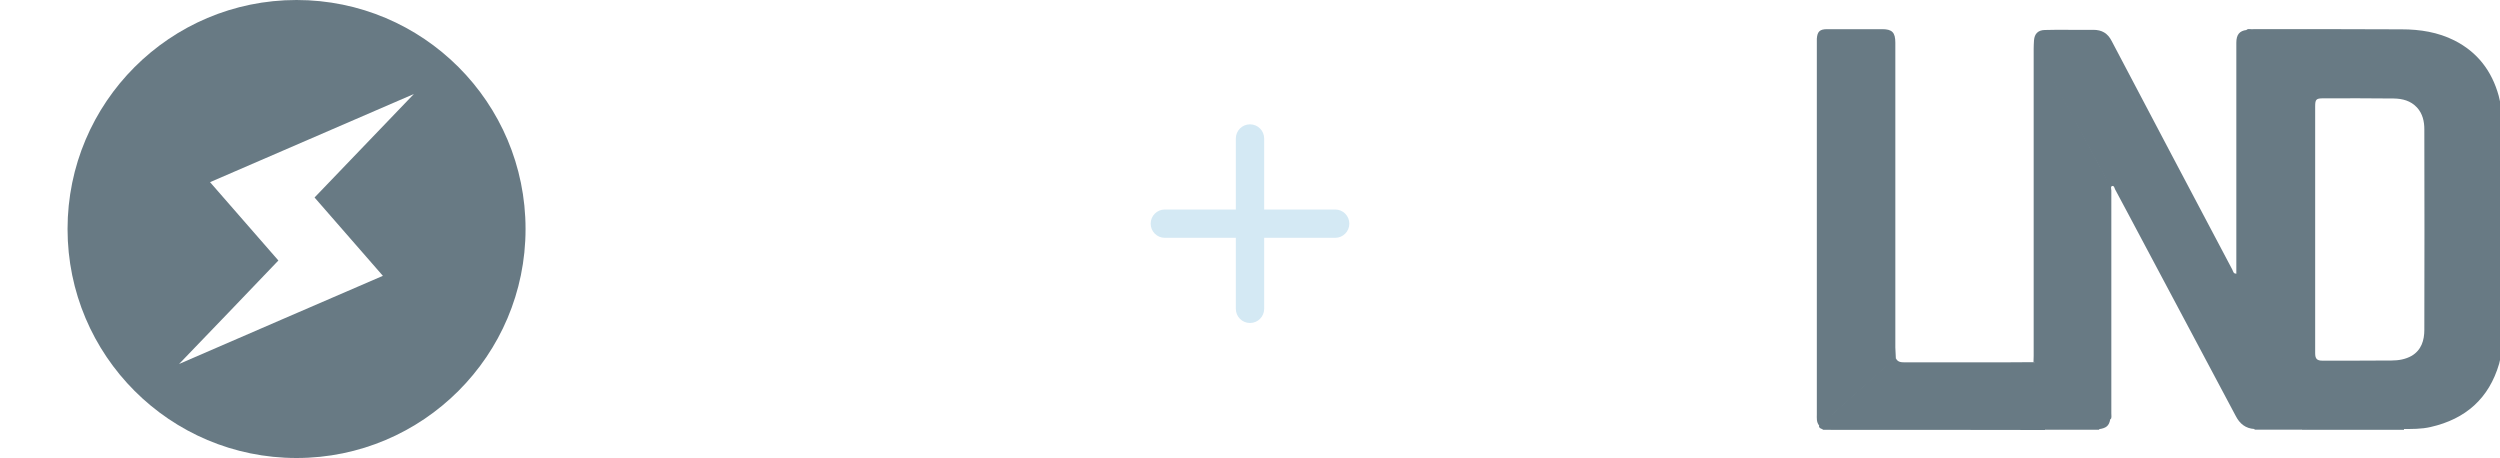
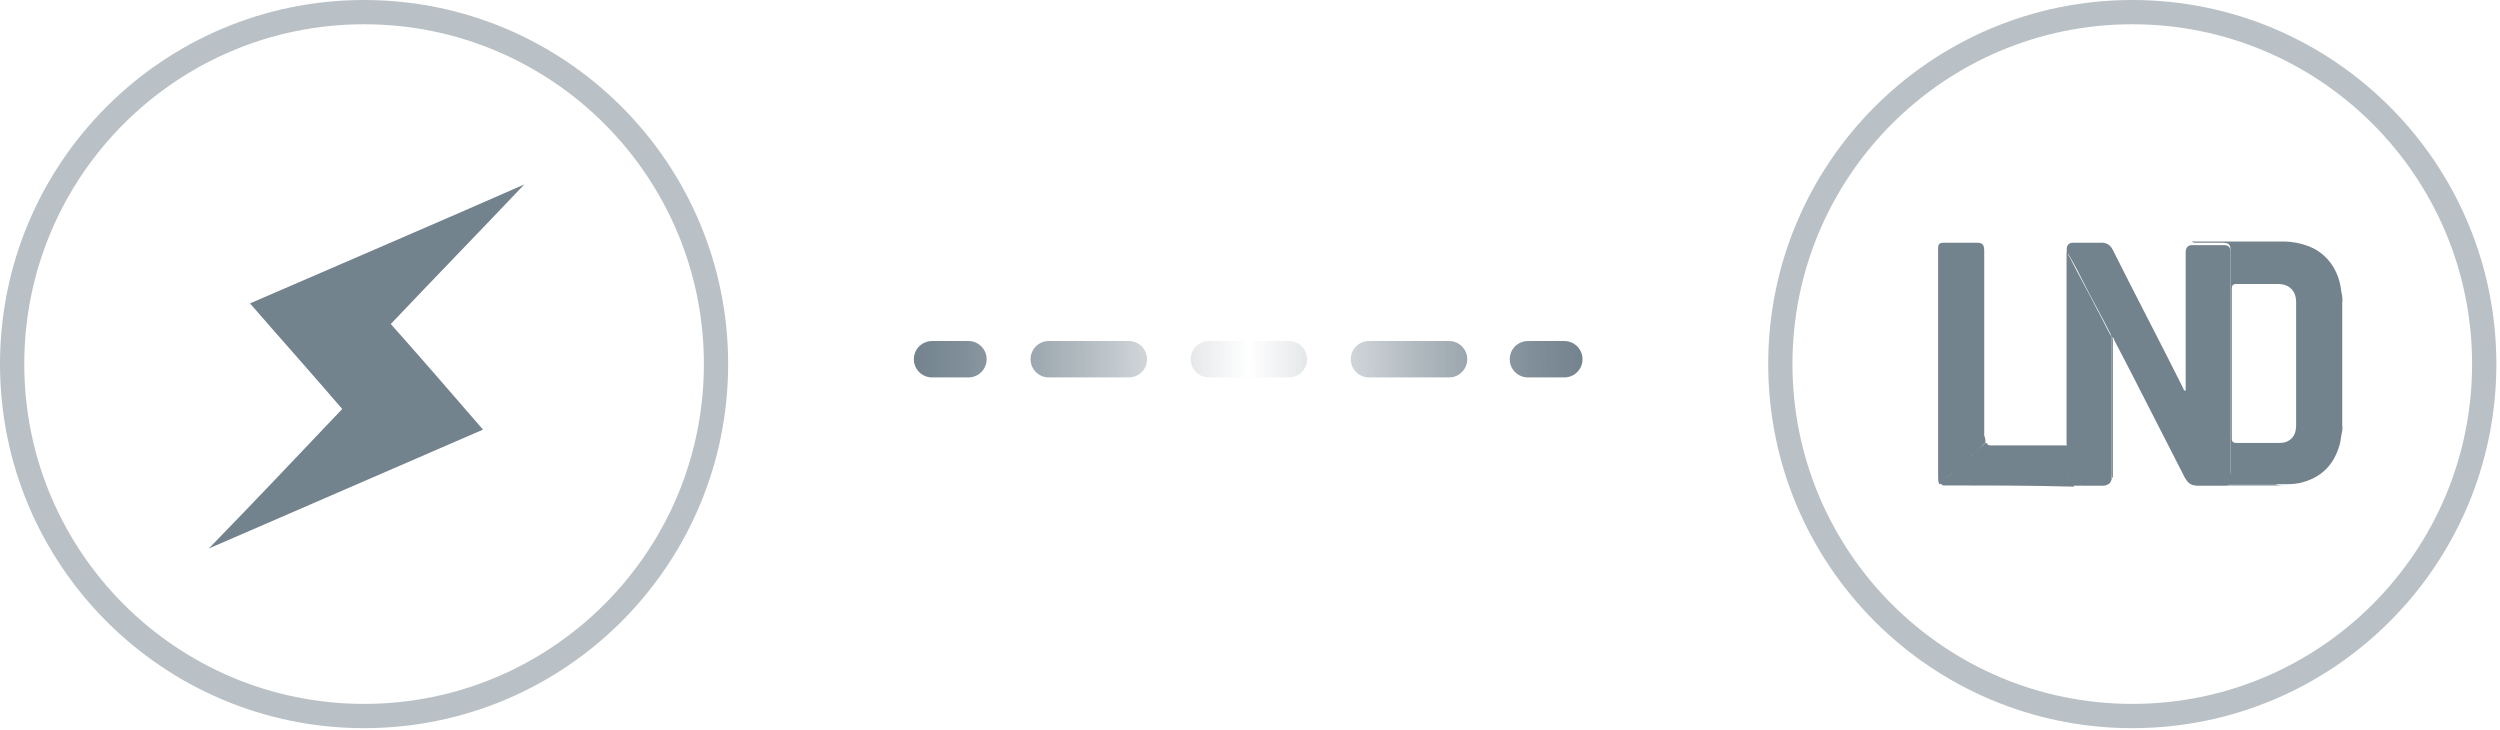
- <svg xmlns="http://www.w3.org/2000/svg" version="1.1" id="Layer_1" x="0px" y="0px" viewBox="0 0 150 27.48" xml:space="preserve" width="150" height="27.48">
-   <defs id="defs108" />
-   <style type="text/css" id="style2">
-   .st0{fill:#687A84;}
-   .st1{fill-rule:evenodd;clip-rule:evenodd;fill:#687A84;}
-   .st2{fill:none;stroke:url(#SVGID_1_);stroke-width:3;stroke-linecap:round;stroke-miterlimit:10;}
-   .st3{fill:none;stroke:url(#SVGID_2_);stroke-width:3;stroke-linecap:round;stroke-miterlimit:10;stroke-dasharray:8.952,8.952;}
-   .st4{fill:none;stroke:url(#SVGID_3_);stroke-width:3;stroke-linecap:round;stroke-miterlimit:10;}
-   .st5{fill:none;stroke:url(#SVGID_4_);stroke-width:3;stroke-linecap:round;stroke-miterlimit:10;}
-   .st6{fill:none;stroke:url(#SVGID_5_);stroke-width:3;stroke-linecap:round;stroke-miterlimit:10;}
-   .st7{fill:none;stroke:url(#SVGID_6_);stroke-width:3;stroke-linecap:round;stroke-miterlimit:10;}
-   .st8{fill:none;stroke:url(#SVGID_7_);stroke-width:3;stroke-linecap:round;stroke-miterlimit:10;}
-   .st9{fill-rule:evenodd;clip-rule:evenodd;fill:#D4E9F4;}
+ <svg xmlns="http://www.w3.org/2000/svg" version="1.1" id="Layer_1" x="0px" y="0px" viewBox="0 0 206 60.1" style="enable-background:new 0 0 206 60.1;" xml:space="preserve">
+   <style type="text/css">
+ 	.st0{fill:#73838E;}
+ 	.st1{fill-rule:evenodd;clip-rule:evenodd;fill:#73838E;}
+ 	.st2{fill:none;stroke:url(#SVGID_1_);stroke-width:3;stroke-linecap:round;stroke-miterlimit:10;}
+ 	.st3{fill:none;stroke:url(#SVGID_2_);stroke-width:3;stroke-linecap:round;stroke-miterlimit:10;stroke-dasharray:6.596,6.596;}
+ 	.st4{fill:none;stroke:url(#SVGID_3_);stroke-width:3;stroke-linecap:round;stroke-miterlimit:10;}
+ 	.st5{opacity:0.5;fill-rule:evenodd;clip-rule:evenodd;fill:none;stroke:#73838E;stroke-width:2;stroke-miterlimit:10;}
</style>
-   <g id="g30" transform="matrix(0.9999944,0,0,0.9999944,37.91047,-10.13982)">
-     <g id="g28">
-       <path class="st0" d="m 71.49,35.93 c -0.09,-0.08 -0.28,-0.07 -0.26,-0.26 0.42,-0.34 0.82,-0.72 1.23,-1.08 0.78,-0.69 1.55,-1.39 2.32,-2.08 0.27,-0.25 0.55,-0.48 0.81,-0.74 0.07,-0.07 0.12,-0.17 0.25,-0.14 0.1,0.23 0.3,0.25 0.51,0.25 1.62,0 3.24,0 4.85,0 0.96,0 1.92,0 2.89,-0.01 0.03,-0.01 0.06,0.01 0.08,0.04 0.06,0.12 0.05,0.25 0.05,0.38 0,0.89 0.02,1.77 -0.01,2.66 -0.01,0.46 0.1,0.78 0.58,0.91 0.03,0.02 0.03,0.05 0.02,0.08 -4.44,-0.01 -8.88,-0.01 -13.32,-0.01 z" id="path4" style="fill:#687a84" />
-       <path class="st0" d="m 106.33,35.88 c 0,0.02 0,0.03 0,0.05 -2.05,0 -4.1,0 -6.15,0 -0.02,-0.03 -0.01,-0.05 0.01,-0.07 0.08,-0.04 0.16,-0.05 0.24,0.01 1.68,0 3.36,0.01 5.03,0.01 0.29,0 0.58,0 0.87,0 z" id="path6" style="fill:#687a84" />
-       <path class="st0" d="m 100.18,35.88 c 0,0.01 0,0.03 0,0.04 -0.94,0 -1.88,0 -2.82,0 0,-0.01 0,-0.03 0,-0.04 0.09,-0.1 0.22,-0.09 0.33,-0.09 0.72,0 1.44,0 2.16,0 0.12,0 0.24,-0.01 0.33,0.09 z" id="path8" style="fill:#687a84" />
-       <path class="st0" d="m 88.04,35.88 c 0,0.01 0,0.03 0,0.04 -0.79,0 -1.57,0 -2.36,0 -0.01,-0.04 -0.01,-0.06 0.03,-0.08 0.09,-0.05 0.2,-0.05 0.3,-0.05 0.57,0 1.13,0 1.7,0 0.11,0.01 0.24,-0.01 0.33,0.09 z" id="path10" style="fill:#687a84" />
-       <path class="st0" d="m 85.69,35.88 c 0,0.01 -0.01,0.03 -0.01,0.04 -0.29,0 -0.58,0 -0.87,0 0,-0.02 0,-0.03 0,-0.05 0.29,-0.12 0.58,-0.13 0.88,0.01 z" id="path12" style="fill:#687a84" />
-       <path class="st0" d="m 112.27,17.79 c -0.08,-0.14 -0.08,-0.27 0,-0.41 0,0.13 0,0.27 0,0.41 z" id="path14" style="fill:#687a84" />
-       <path class="st0" d="m 112.27,30.39 c -0.08,-0.12 -0.08,-0.24 0,-0.36 0,0.12 0,0.24 0,0.36 z" id="path16" style="fill:#687a84" />
-       <path class="st0" d="m 100.18,35.88 c -0.94,0 -1.88,0 -2.82,0 C 96.82,35.85 96.47,35.56 96.23,35.09 94.36,31.57 92.48,28.05 90.61,24.53 90.07,23.52 89.54,22.51 89,21.51 88.96,21.43 88.94,21.27 88.82,21.3 c -0.11,0.03 -0.05,0.18 -0.05,0.27 0,4.46 0,8.91 0,13.37 0,0.13 0.03,0.26 -0.04,0.37 -0.12,-0.12 -0.08,-0.27 -0.08,-0.41 0,-1.91 0,-3.83 0,-5.74 0,-2.49 0,-4.99 0,-7.48 0,-0.27 -0.05,-0.52 -0.18,-0.76 -0.9,-1.67 -1.8,-3.34 -2.7,-5 -0.52,-0.97 -1.05,-1.94 -1.56,-2.9 -0.02,-0.04 -0.05,0.01 -0.03,-0.01 0.01,-0.01 0.02,0 0.02,0.01 0.04,0.09 0.03,0.18 0.03,0.28 0,6.06 0,12.12 0,18.19 0,0.13 0.03,0.28 -0.08,0.39 -0.02,-0.01 -0.03,-0.01 -0.05,-0.02 0,-0.12 0.01,-0.24 0.01,-0.36 0,-6.14 0,-12.29 0,-18.43 0,-0.17 0.01,-0.34 0.02,-0.51 0.03,-0.39 0.24,-0.61 0.64,-0.62 0.49,-0.02 0.97,-0.01 1.46,-0.01 0.49,0 0.97,0 1.46,0 0.51,0 0.86,0.2 1.1,0.67 2.41,4.58 4.82,9.15 7.24,13.72 0.05,0.1 0.07,0.27 0.25,0.23 0.12,0.03 0.15,0.13 0.2,0.22 0.94,1.75 1.89,3.49 2.83,5.24 0.49,0.9 0.97,1.8 1.46,2.7 0.05,0.1 0.07,0.21 0.12,0.31 0.06,0.4 -0.08,0.7 -0.47,0.86 -0.08,-0.01 -0.16,0 -0.24,0 z" id="path18" style="fill:#687a84" />
-       <path class="st0" d="m 75.84,31.62 c -0.44,0.4 -0.88,0.8 -1.33,1.2 -0.77,0.69 -1.55,1.38 -2.32,2.07 -0.25,0.23 -0.5,0.46 -0.75,0.69 -0.06,0.05 -0.1,0.15 -0.21,0.08 -0.16,-0.2 -0.13,-0.44 -0.13,-0.66 0,-5.64 0,-11.29 0,-16.93 0,-1.78 0,-3.57 0,-5.35 0,-0.09 0,-0.17 0,-0.26 0.03,-0.43 0.18,-0.57 0.62,-0.57 1.1,0 2.2,0 3.3,0 0.6,0 0.79,0.2 0.79,0.81 0,6.1 0,12.19 0,18.29 0.01,0.21 0.02,0.42 0.03,0.63 z" id="path20" style="fill:#687a84" />
-       <path class="st0" d="m 100.89,35.01 c -0.34,-0.52 -0.61,-1.08 -0.91,-1.63 -1.21,-2.22 -2.4,-4.44 -3.6,-6.66 -0.03,-0.06 -0.07,-0.12 -0.11,-0.17 0,-4.62 0,-9.23 0,-13.85 0,-0.48 0.19,-0.71 0.61,-0.76 1.12,0 2.24,0 3.35,0.01 0.42,0 0.65,0.23 0.65,0.65 0,7.45 0,14.9 0,22.36 0.02,0.01 0.01,0.03 0.01,0.05 z" id="path22" style="fill:#687a84" />
-       <path class="st0" d="m 112.27,17.17 c -0.11,-0.42 -0.14,-0.86 -0.26,-1.29 -0.41,-1.48 -1.27,-2.61 -2.65,-3.31 -0.99,-0.5 -2.07,-0.67 -3.17,-0.67 -3.01,-0.02 -6.03,-0.01 -9.04,-0.01 -0.09,0 -0.19,-0.03 -0.27,0.04 0.11,0.11 0.25,0.09 0.39,0.09 0.86,0 1.72,0 2.59,0 0.85,0 0.94,0.09 0.94,0.93 0,6.09 0,12.17 0,18.26 0,1.24 -0.01,2.48 0.01,3.71 0.02,0.33 -0.01,0.63 -0.33,0.82 -0.04,0.03 -0.16,0.11 0.01,0.14 1.91,0 3.83,0 5.74,0 0.57,0 1.14,0.01 1.7,-0.12 2.1,-0.48 3.5,-1.71 4.11,-3.8 0.12,-0.42 0.14,-0.85 0.2,-1.28 0,-0.1 0,-0.2 0,-0.31 -0.04,-0.12 -0.04,-0.24 0,-0.36 0,-4.08 0,-8.16 0,-12.25 -0.04,-0.14 -0.04,-0.27 0,-0.41 0.03,-0.04 0.03,-0.11 0.03,-0.18 z m -4.72,12.76 c 0,0.62 -0.17,1.21 -0.76,1.56 -0.37,0.21 -0.79,0.28 -1.2,0.28 -1.38,0.01 -2.77,0.01 -4.15,0.01 -0.33,0 -0.44,-0.11 -0.44,-0.45 0,-2.48 0,-4.95 0,-7.43 0,-2.46 0,-4.92 0,-7.38 0,-0.41 0.06,-0.48 0.47,-0.48 1.42,0 2.83,-0.01 4.25,0.01 0.52,0.01 1.01,0.13 1.39,0.54 0.34,0.37 0.44,0.84 0.44,1.3 0.01,4.01 0.01,8.03 0,12.04 z" id="path24" style="fill:#687a84" />
-       <path class="st0" d="m 84.14,31.88 c 0,-0.12 0.01,-0.24 0.01,-0.36 0,-6.12 0,-12.24 0,-18.36 0,-0.09 0,-0.19 0,-0.35 0.14,0.24 0.24,0.42 0.34,0.61 0.91,1.69 1.81,3.38 2.72,5.07 0.46,0.85 0.91,1.7 1.37,2.54 0.09,0.16 0.12,0.33 0.12,0.51 0,4.57 -0.01,9.13 -0.01,13.7 0,0.03 0.01,0.05 0.01,0.08 -0.07,0.37 -0.24,0.51 -0.67,0.57 -0.78,0 -1.57,0 -2.35,0 -0.29,0 -0.59,0 -0.88,0 -0.48,-0.05 -0.67,-0.25 -0.67,-0.72 0.01,-1.11 0.01,-2.2 0.01,-3.29 z" id="path26" style="fill:#687a84" />
+   <g>
+     <g>
+       <path class="st0" d="M160.1,40c-0.1-0.1-0.2-0.1-0.2-0.2c0.3-0.3,0.7-0.6,1-0.9c0.6-0.6,1.3-1.2,1.9-1.7c0.2-0.2,0.4-0.4,0.7-0.6    c0.1-0.1,0.1-0.1,0.2-0.1c0.1,0.2,0.2,0.2,0.4,0.2c1.3,0,2.6,0,3.9,0c0.8,0,1.6,0,2.3,0c0,0,0,0,0.1,0c0.1,0.1,0,0.2,0,0.3    c0,0.7,0,1.5,0,2.2c0,0.4,0.1,0.7,0.5,0.8c0,0,0,0,0,0.1C167.2,40,163.7,40,160.1,40z" />
+       <path class="st0" d="M188.2,40C188.2,40,188.2,40,188.2,40c-1.7,0-3.3,0-5,0c0,0,0,0,0-0.1c0.1,0,0.1,0,0.2,0c1.4,0,2.7,0,4.1,0    C187.7,40,188,40,188.2,40z" />
+       <path class="st0" d="M183.2,40C183.2,40,183.2,40,183.2,40c-0.8,0-1.5,0-2.3,0c0,0,0,0,0,0c0.1-0.1,0.2-0.1,0.3-0.1    c0.6,0,1.2,0,1.7,0C183.1,39.9,183.2,39.9,183.2,40z" />
+       <path class="st0" d="M173.4,40C173.4,40,173.4,40,173.4,40c-0.6,0-1.3,0-1.9,0c0,0,0-0.1,0-0.1c0.1,0,0.2,0,0.2,0    c0.5,0,0.9,0,1.4,0C173.3,39.9,173.4,39.9,173.4,40z" />
+       <path class="st0" d="M171.5,40C171.5,40,171.5,40,171.5,40c-0.2,0-0.5,0-0.7,0c0,0,0,0,0,0C171.1,39.9,171.3,39.9,171.5,40z" />
+       <path class="st0" d="M193,24.9c-0.1-0.1-0.1-0.2,0-0.3C193,24.7,193,24.8,193,24.9z" />
+       <path class="st0" d="M193,35.4c-0.1-0.1-0.1-0.2,0-0.3C193,35.2,193,35.3,193,35.4z" />
+       <path class="st0" d="M183.2,40c-0.8,0-1.5,0-2.3,0c-0.4,0-0.7-0.3-0.9-0.7c-1.5-2.9-3-5.9-4.5-8.8c-0.4-0.8-0.9-1.7-1.3-2.5    c0-0.1-0.1-0.2-0.1-0.2c-0.1,0,0,0.1,0,0.2c0,3.7,0,7.4,0,11.1c0,0.1,0,0.2,0,0.3c-0.1-0.1-0.1-0.2-0.1-0.3c0-1.6,0-3.2,0-4.8    c0-2.1,0-4.2,0-6.2c0-0.2,0-0.4-0.1-0.6c-0.7-1.4-1.5-2.8-2.2-4.2c-0.4-0.8-0.8-1.6-1.3-2.4c0,0,0,0,0,0c0,0,0,0,0,0    c0,0.1,0,0.2,0,0.2c0,5.1,0,10.1,0,15.2c0,0.1,0,0.2-0.1,0.3c0,0,0,0,0,0c0-0.1,0-0.2,0-0.3c0-5.1,0-10.2,0-15.4    c0-0.1,0-0.3,0-0.4c0-0.3,0.2-0.5,0.5-0.5c0.4,0,0.8,0,1.2,0c0.4,0,0.8,0,1.2,0c0.4,0,0.7,0.2,0.9,0.6c1.9,3.8,3.9,7.6,5.8,11.4    c0,0.1,0.1,0.2,0.2,0.2c0.1,0,0.1,0.1,0.2,0.2c0.8,1.5,1.5,2.9,2.3,4.4c0.4,0.7,0.8,1.5,1.2,2.2c0,0.1,0.1,0.2,0.1,0.3    c0,0.3-0.1,0.6-0.4,0.7C183.4,40,183.3,40,183.2,40z" />
+       <path class="st0" d="M163.6,36.5c-0.4,0.3-0.7,0.7-1.1,1c-0.6,0.6-1.3,1.2-1.9,1.7c-0.2,0.2-0.4,0.4-0.6,0.6c0,0-0.1,0.1-0.2,0.1    c-0.1-0.2-0.1-0.4-0.1-0.6c0-4.7,0-9.4,0-14.1c0-1.5,0-3,0-4.5c0-0.1,0-0.1,0-0.2c0-0.4,0.1-0.5,0.5-0.5c0.9,0,1.8,0,2.7,0    c0.5,0,0.6,0.2,0.6,0.7c0,5.1,0,10.2,0,15.2C163.6,36.1,163.6,36.3,163.6,36.5z" />
+       <path class="st0" d="M183.8,39.3c-0.3-0.4-0.5-0.9-0.7-1.4c-1-1.8-1.9-3.7-2.9-5.5c0,0-0.1-0.1-0.1-0.1c0-3.8,0-7.7,0-11.5    c0-0.4,0.2-0.6,0.5-0.6c0.9,0,1.8,0,2.7,0c0.3,0,0.5,0.2,0.5,0.5C183.8,26.8,183.8,33,183.8,39.3    C183.8,39.2,183.8,39.3,183.8,39.3z" />
+       <path class="st0" d="M193,24.4c-0.1-0.4-0.1-0.7-0.2-1.1c-0.3-1.2-1-2.2-2.1-2.8c-0.8-0.4-1.7-0.6-2.6-0.6c-2.4,0-4.9,0-7.3,0    c-0.1,0-0.2,0-0.2,0c0.1,0.1,0.2,0.1,0.3,0.1c0.7,0,1.4,0,2.1,0c0.7,0,0.8,0.1,0.8,0.8c0,5.1,0,10.1,0,15.2c0,1,0,2.1,0,3.1    c0,0.3,0,0.5-0.3,0.7c0,0-0.1,0.1,0,0.1c1.5,0,3.1,0,4.6,0c0.5,0,0.9,0,1.4-0.1c1.7-0.4,2.8-1.4,3.3-3.2c0.1-0.4,0.1-0.7,0.2-1.1    c0-0.1,0-0.2,0-0.3c0-0.1,0-0.2,0-0.3c0-3.4,0-6.8,0-10.2c0-0.1,0-0.2,0-0.3C193,24.5,193,24.5,193,24.4z M189.2,35    c0,0.5-0.1,1-0.6,1.3c-0.3,0.2-0.6,0.2-1,0.2c-1.1,0-2.2,0-3.3,0c-0.3,0-0.4-0.1-0.4-0.4c0-2.1,0-4.1,0-6.2c0-2,0-4.1,0-6.1    c0-0.3,0.1-0.4,0.4-0.4c1.1,0,2.3,0,3.4,0c0.4,0,0.8,0.1,1.1,0.4c0.3,0.3,0.4,0.7,0.4,1.1C189.2,28.4,189.2,31.7,189.2,35z" />
+       <path class="st0" d="M170.3,36.7c0-0.1,0-0.2,0-0.3c0-5.1,0-10.2,0-15.3c0-0.1,0-0.2,0-0.3c0.1,0.2,0.2,0.3,0.3,0.5    c0.7,1.4,1.5,2.8,2.2,4.2c0.4,0.7,0.7,1.4,1.1,2.1c0.1,0.1,0.1,0.3,0.1,0.4c0,3.8,0,7.6,0,11.4c0,0,0,0,0,0.1    c-0.1,0.3-0.2,0.4-0.5,0.5c-0.6,0-1.3,0-1.9,0c-0.2,0-0.5,0-0.7,0c-0.4,0-0.5-0.2-0.5-0.6C170.3,38.5,170.3,37.6,170.3,36.7z" />
    </g>
  </g>
-   <path id="Combined-Shape_2_" class="st1" d="m 17.793,27.48 c -7.59,0 -13.74,-6.15 -13.74,-13.74 0,-7.59 6.15,-13.74 13.74,-13.74 7.59,0 13.74,6.15 13.74,13.74 0,7.59 -6.16,13.74 -13.74,13.74 z m -7.05,-5.64 c 4.09,-1.77 8.12,-3.52 12.23,-5.29 -1.41,-1.62 -2.77,-3.18 -4.1,-4.7 2,-2.08 3.96,-4.13 5.96,-6.21 -4.07,1.76 -8.12,3.51 -12.23,5.29 1.42,1.63 2.78,3.19 4.1,4.7 -1.99,2.08 -3.95,4.13 -5.96,6.21 z" style="clip-rule:evenodd;fill:#687a84;fill-rule:evenodd" />
-   <g id="plus_11_" transform="translate(25.88,-9.94)">
-     <g id="g102">
-       <path class="st9" d="m 54.23,22.51 h -4.26 v -4.26 c 0,-0.47 -0.38,-0.85 -0.85,-0.85 -0.47,0 -0.85,0.38 -0.85,0.85 v 4.26 h -4.26 c -0.47,0 -0.85,0.38 -0.85,0.85 0,0.47 0.38,0.85 0.85,0.85 h 4.26 v 4.26 c 0,0.47 0.38,0.85 0.85,0.85 0.47,0 0.85,-0.38 0.85,-0.85 v -4.26 h 4.26 c 0.47,0 0.85,-0.38 0.85,-0.85 0,-0.47 -0.38,-0.85 -0.85,-0.85 z" id="path100" style="clip-rule:evenodd;fill:#d4e9f4;fill-rule:evenodd" />
+   <path id="Combined-Shape_3_" class="st1" d="M17.2,45.2c7.6-3.3,15-6.5,22.6-9.8c-2.6-3-5.1-5.9-7.6-8.7c3.7-3.9,7.3-7.6,11-11.5  c-7.5,3.3-15,6.5-22.6,9.8c2.6,3,5.2,5.9,7.6,8.7C24.5,37.6,20.9,41.4,17.2,45.2z" />
+   <g>
+     <g>
+       <linearGradient id="SVGID_1_" gradientUnits="userSpaceOnUse" x1="75.28" y1="30.01" x2="130.448" y2="29.55">
+         <stop offset="0" style="stop-color:#73838E" />
+         <stop offset="7.312994e-02" style="stop-color:#788792;stop-opacity:0.942" />
+         <stop offset="0.161" style="stop-color:#87949E;stop-opacity:0.872" />
+         <stop offset="0.255" style="stop-color:#9FAAB1;stop-opacity:0.796" />
+         <stop offset="0.355" style="stop-color:#C0C7CC;stop-opacity:0.716" />
+         <stop offset="0.458" style="stop-color:#EBEDEF;stop-opacity:0.634" />
+         <stop offset="0.5" style="stop-color:#FFFFFF;stop-opacity:0.6" />
+         <stop offset="0.542" style="stop-color:#EBEDEF;stop-opacity:0.634" />
+         <stop offset="0.645" style="stop-color:#C0C7CC;stop-opacity:0.716" />
+         <stop offset="0.745" style="stop-color:#9FAAB1;stop-opacity:0.796" />
+         <stop offset="0.84" style="stop-color:#87949E;stop-opacity:0.872" />
+         <stop offset="0.927" style="stop-color:#788792;stop-opacity:0.942" />
+         <stop offset="1" style="stop-color:#73838E" />
+       </linearGradient>
+       <line class="st2" x1="128.9" y1="29.6" x2="125.9" y2="29.6" />
+       <linearGradient id="SVGID_2_" gradientUnits="userSpaceOnUse" x1="75.278" y1="29.791" x2="130.446" y2="29.331">
+         <stop offset="0" style="stop-color:#73838E" />
+         <stop offset="7.312994e-02" style="stop-color:#788792;stop-opacity:0.942" />
+         <stop offset="0.161" style="stop-color:#87949E;stop-opacity:0.872" />
+         <stop offset="0.255" style="stop-color:#9FAAB1;stop-opacity:0.796" />
+         <stop offset="0.355" style="stop-color:#C0C7CC;stop-opacity:0.716" />
+         <stop offset="0.458" style="stop-color:#EBEDEF;stop-opacity:0.634" />
+         <stop offset="0.5" style="stop-color:#FFFFFF;stop-opacity:0.6" />
+         <stop offset="0.542" style="stop-color:#EBEDEF;stop-opacity:0.634" />
+         <stop offset="0.645" style="stop-color:#C0C7CC;stop-opacity:0.716" />
+         <stop offset="0.745" style="stop-color:#9FAAB1;stop-opacity:0.796" />
+         <stop offset="0.84" style="stop-color:#87949E;stop-opacity:0.872" />
+         <stop offset="0.927" style="stop-color:#788792;stop-opacity:0.942" />
+         <stop offset="1" style="stop-color:#73838E" />
+       </linearGradient>
+       <line class="st3" x1="119.4" y1="29.6" x2="83.1" y2="29.6" />
+       <linearGradient id="SVGID_3_" gradientUnits="userSpaceOnUse" x1="75.277" y1="29.6" x2="130.445" y2="29.14">
+         <stop offset="0" style="stop-color:#73838E" />
+         <stop offset="7.312994e-02" style="stop-color:#788792;stop-opacity:0.942" />
+         <stop offset="0.161" style="stop-color:#87949E;stop-opacity:0.872" />
+         <stop offset="0.255" style="stop-color:#9FAAB1;stop-opacity:0.796" />
+         <stop offset="0.355" style="stop-color:#C0C7CC;stop-opacity:0.716" />
+         <stop offset="0.458" style="stop-color:#EBEDEF;stop-opacity:0.634" />
+         <stop offset="0.5" style="stop-color:#FFFFFF;stop-opacity:0.6" />
+         <stop offset="0.542" style="stop-color:#EBEDEF;stop-opacity:0.634" />
+         <stop offset="0.645" style="stop-color:#C0C7CC;stop-opacity:0.716" />
+         <stop offset="0.745" style="stop-color:#9FAAB1;stop-opacity:0.796" />
+         <stop offset="0.84" style="stop-color:#87949E;stop-opacity:0.872" />
+         <stop offset="0.927" style="stop-color:#788792;stop-opacity:0.942" />
+         <stop offset="1" style="stop-color:#73838E" />
+       </linearGradient>
+       <line class="st4" x1="79.8" y1="29.6" x2="76.8" y2="29.6" />
    </g>
  </g>
+   <circle class="st5" cx="175.7" cy="30" r="29" />
+   <circle class="st5" cx="30" cy="30" r="29" />
</svg>
